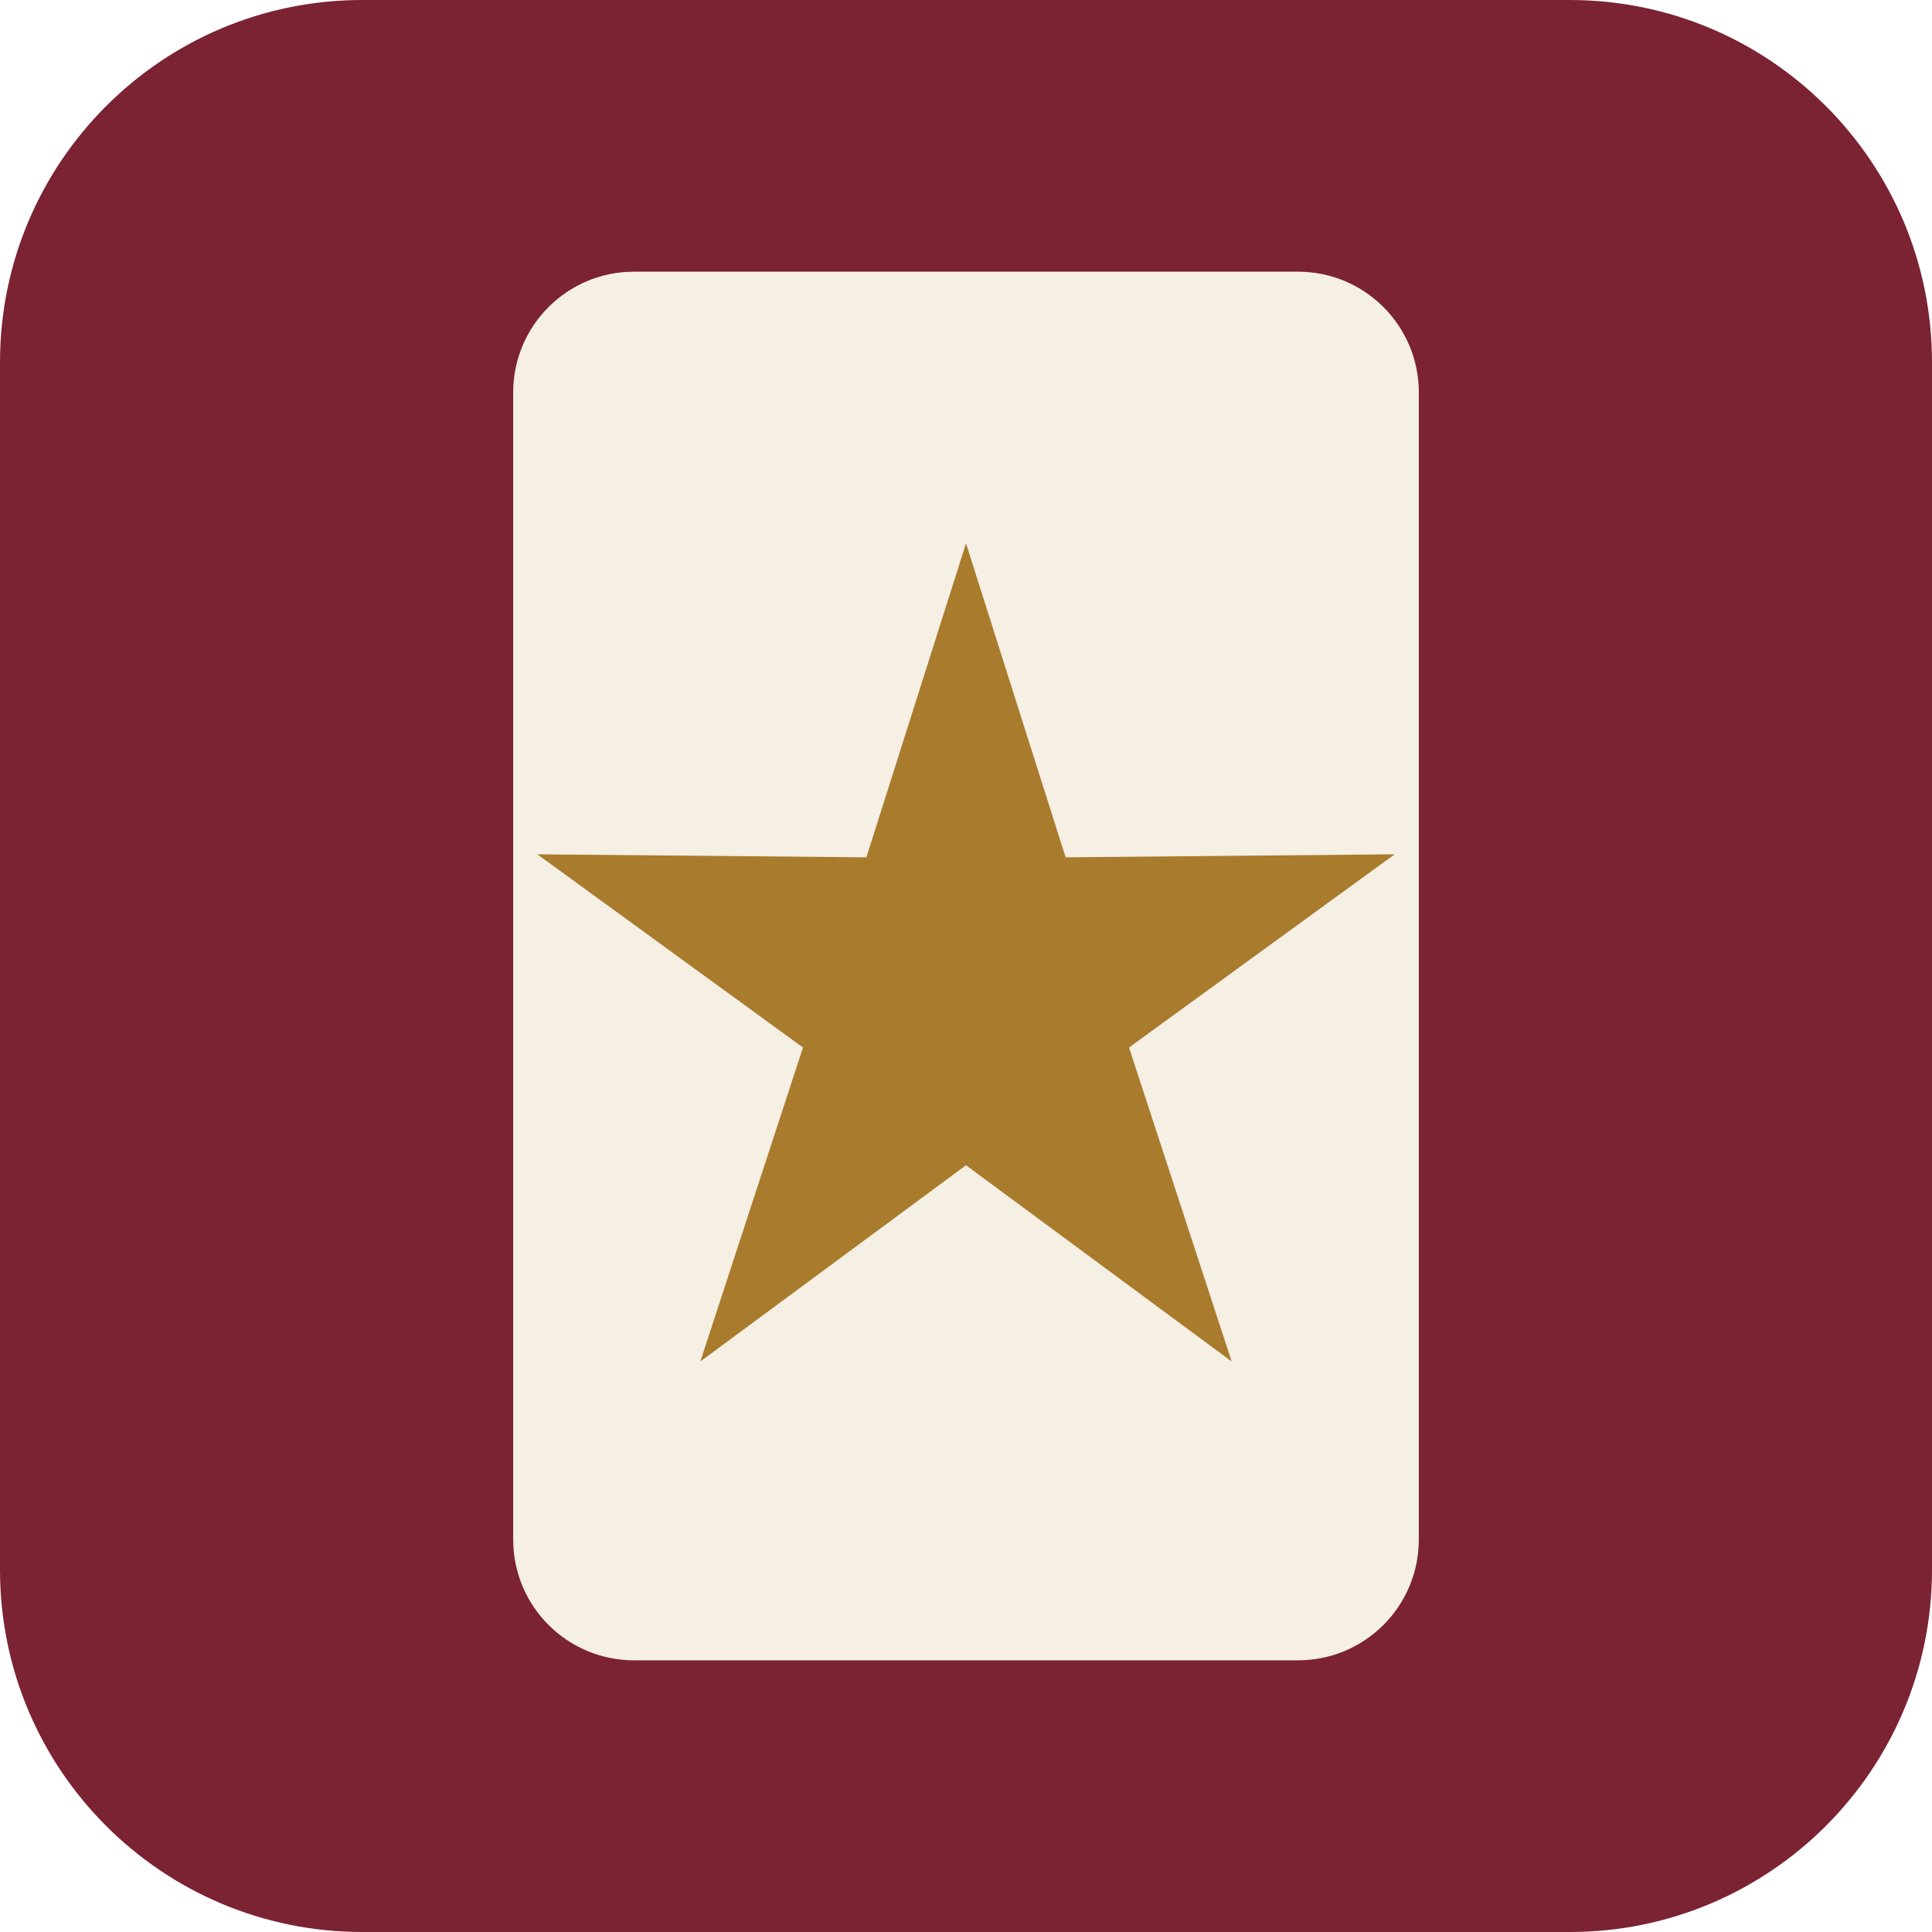
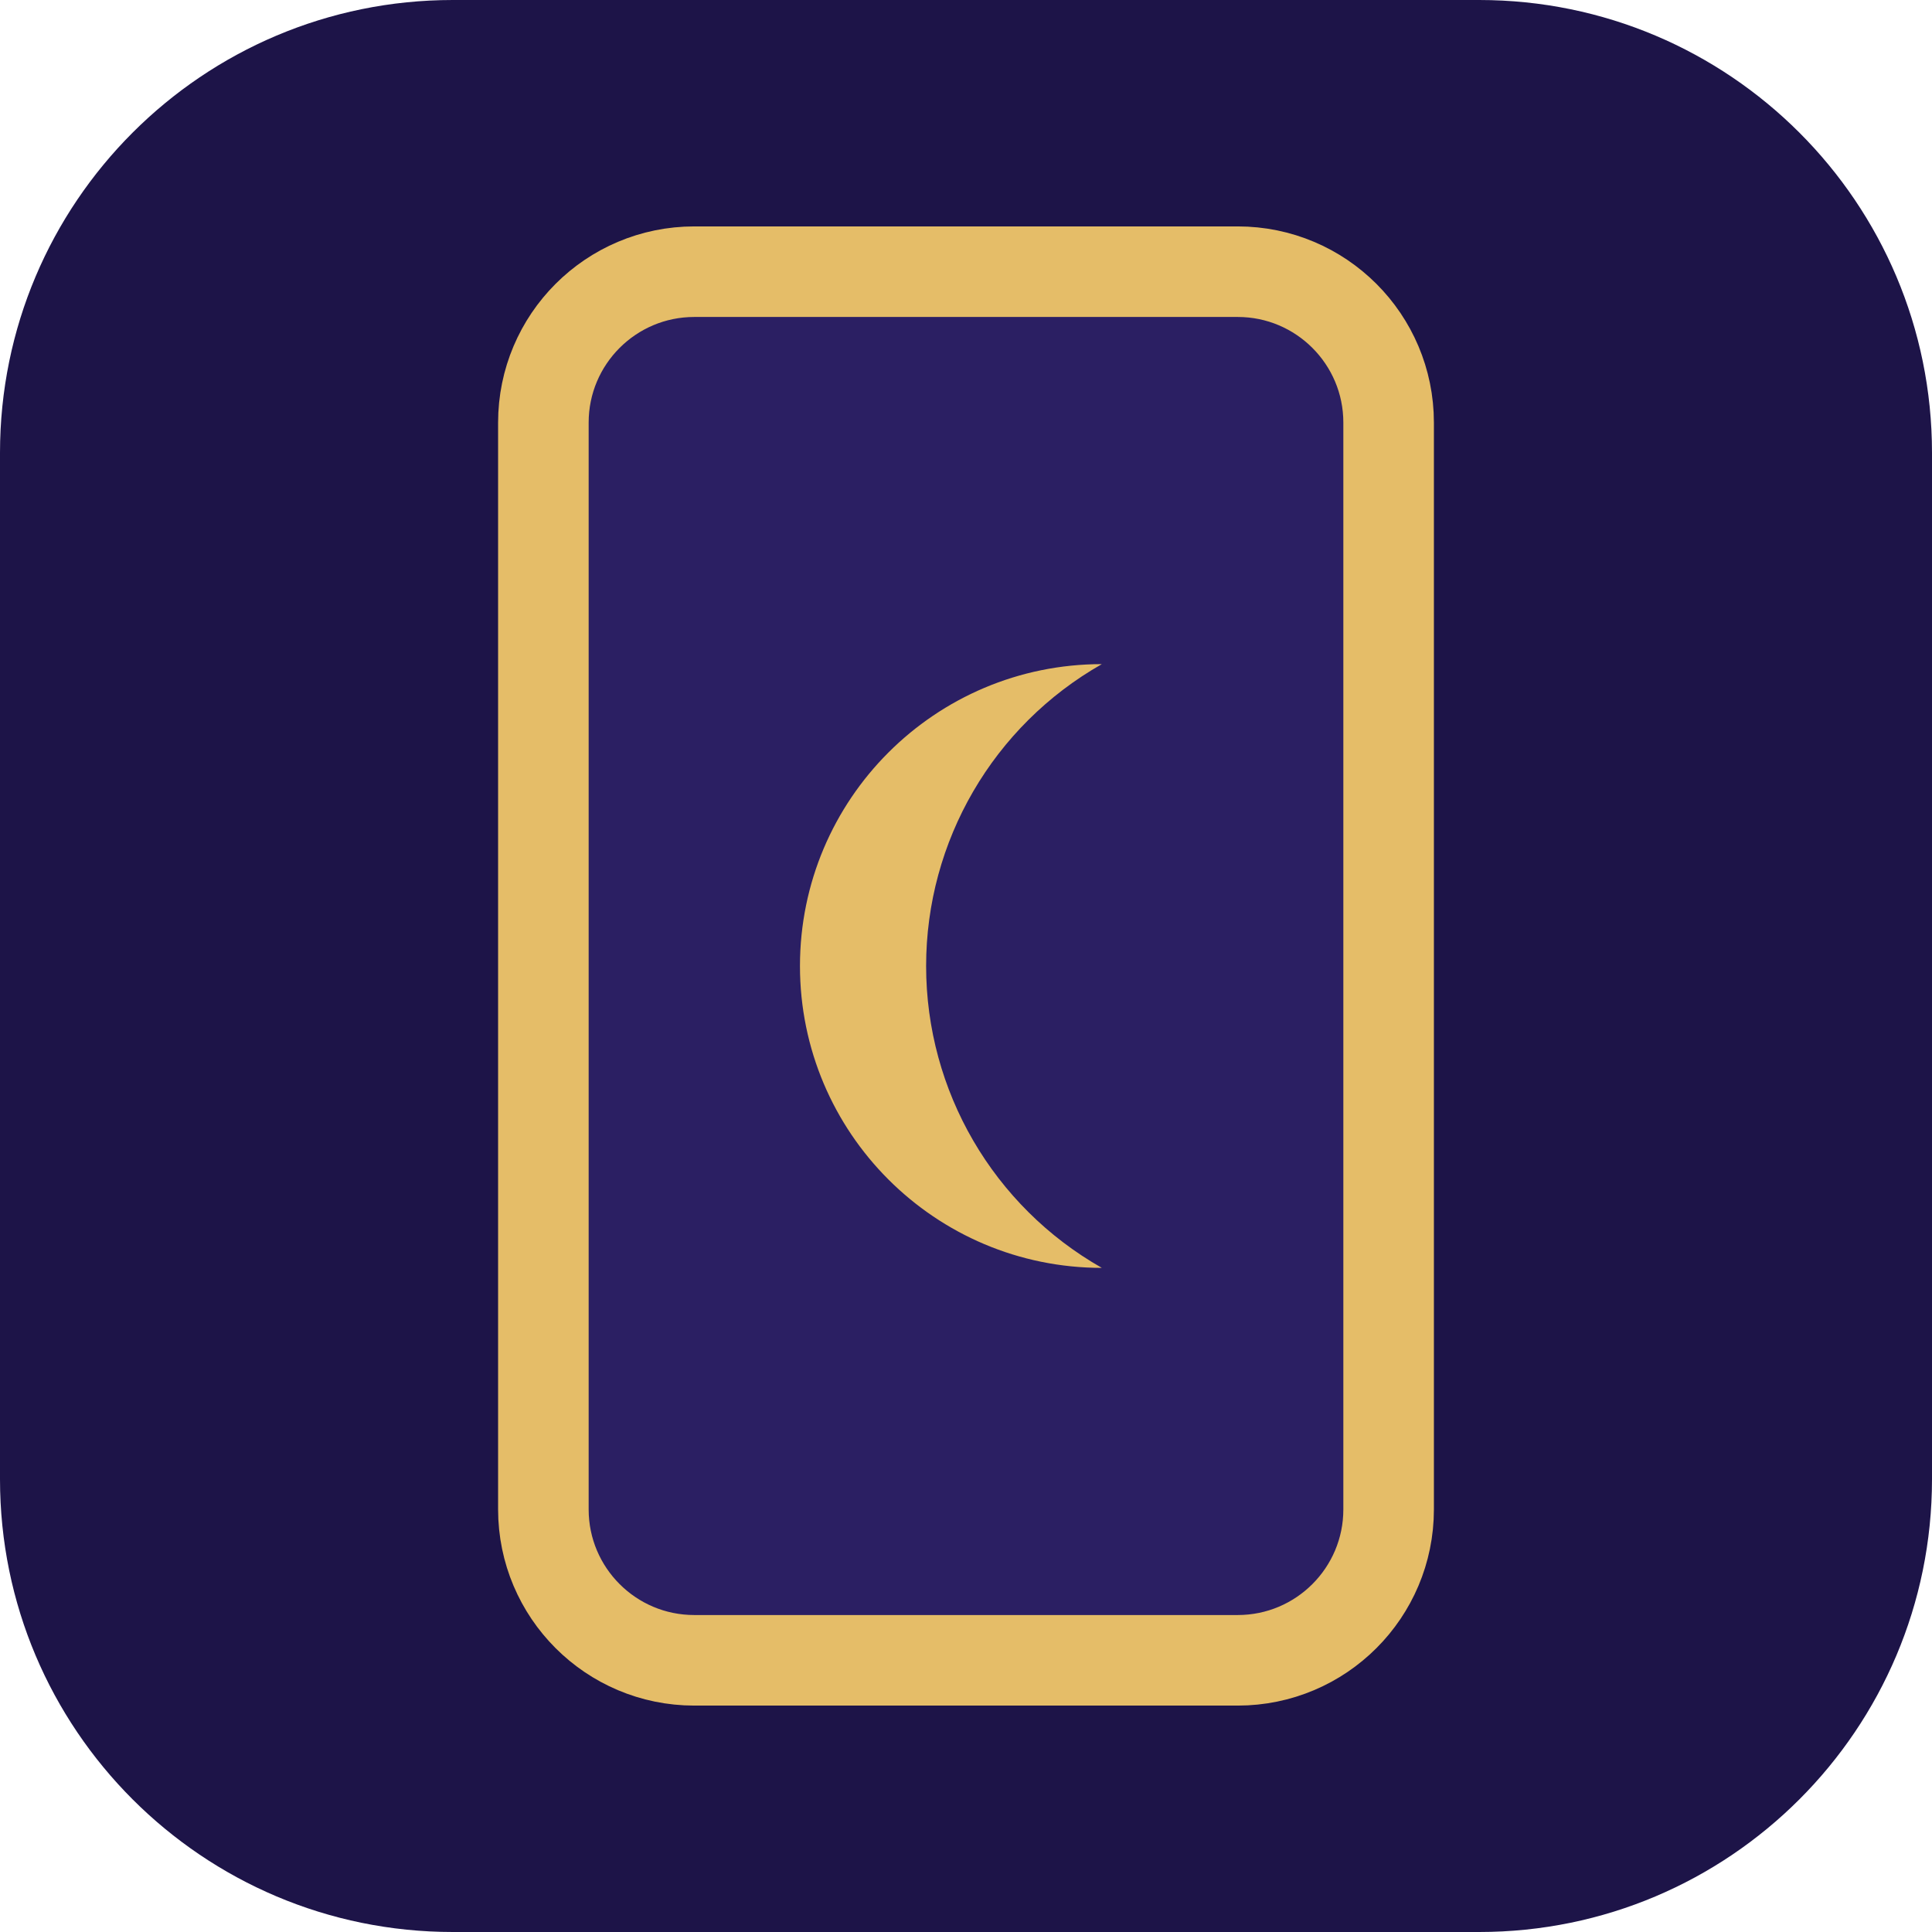
<svg xmlns="http://www.w3.org/2000/svg" viewBox="0 0 64 64">
-   <rect width="64" height="64" rx="12" fill="#7B2333" />
-   <rect x="17" y="9" width="30" height="46" rx="4" fill="#F5EFE4" />
-   <path d="M32 18l3.3 10.4 10.9-.1-8.8 6.4 3.4 10.4L32 38.6l-8.8 6.5 3.4-10.4-8.8-6.4 10.9.1z" fill="#A97B2C" />
+   <rect width="64" height="64" rx="15" fill="#1d1448" />
+   <rect x="18" y="9" width="28" height="46" rx="5" fill="#2b1f63" stroke="#e5bd68" stroke-width="3" />
+   <path d="M36.5 22a9.5 9.5 0 1 0 0 20 11.5 11.5 0 0 1 0-20z" fill="#e5bd68" />
</svg>
